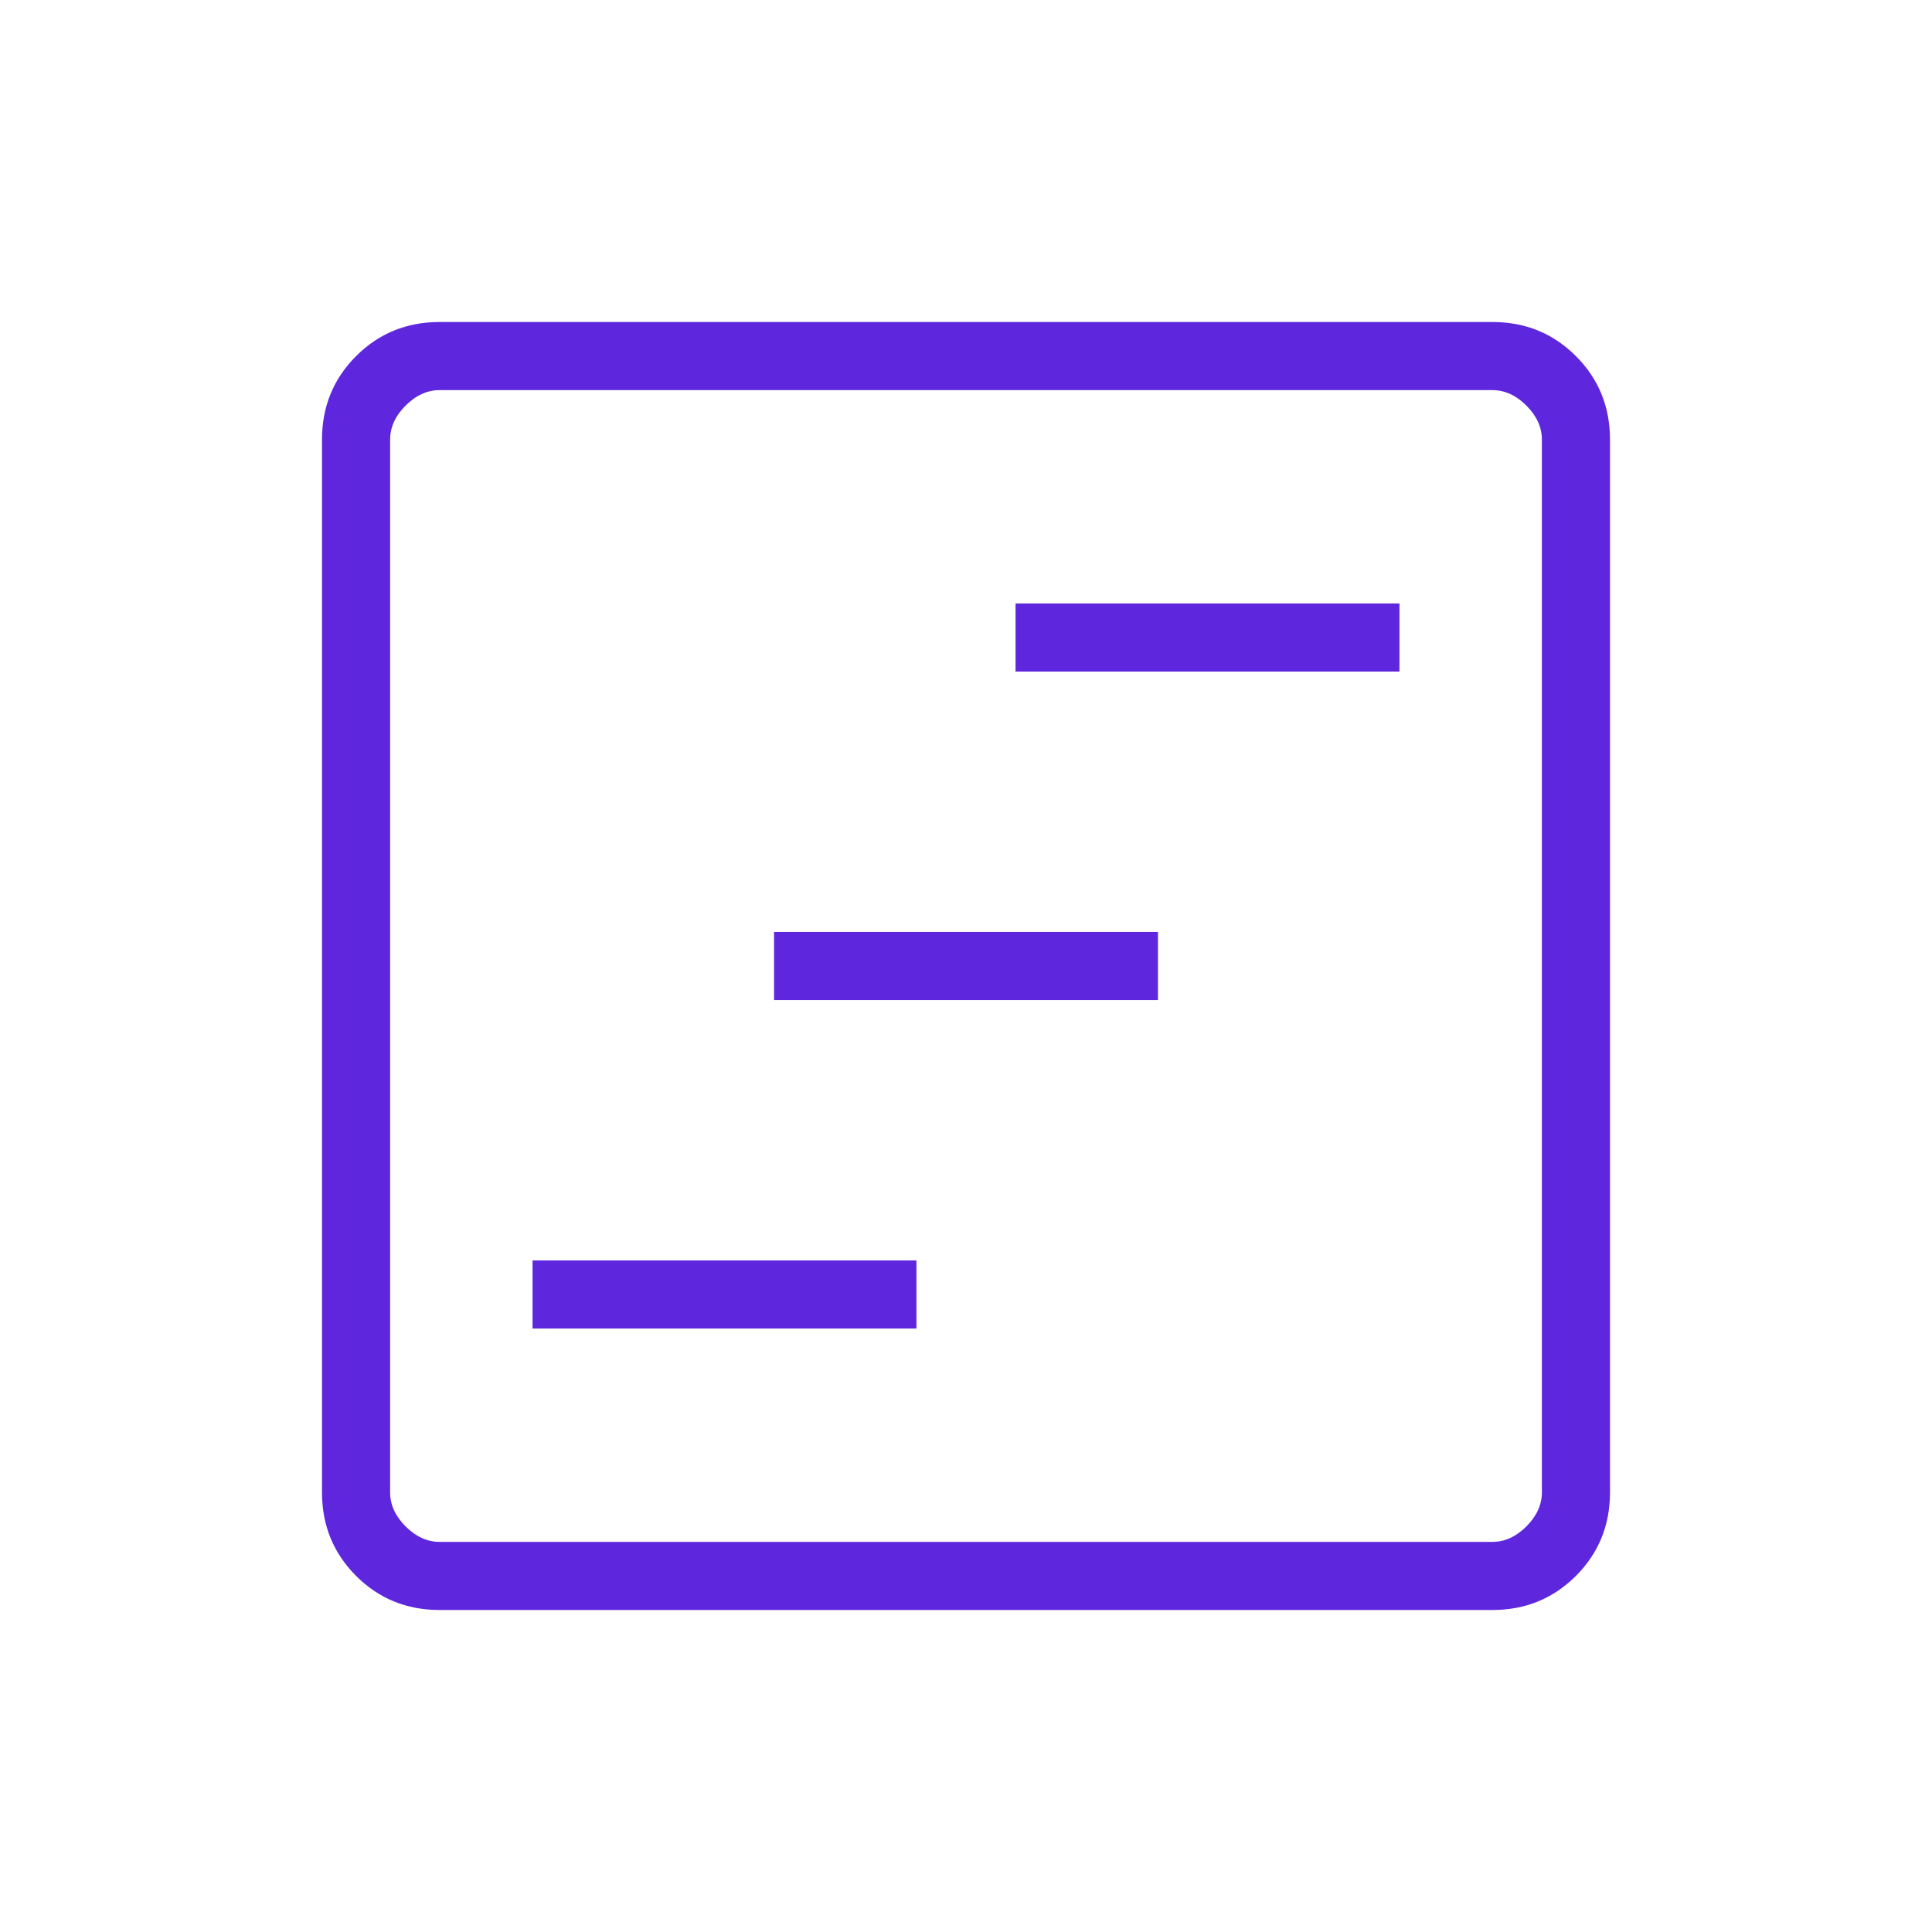
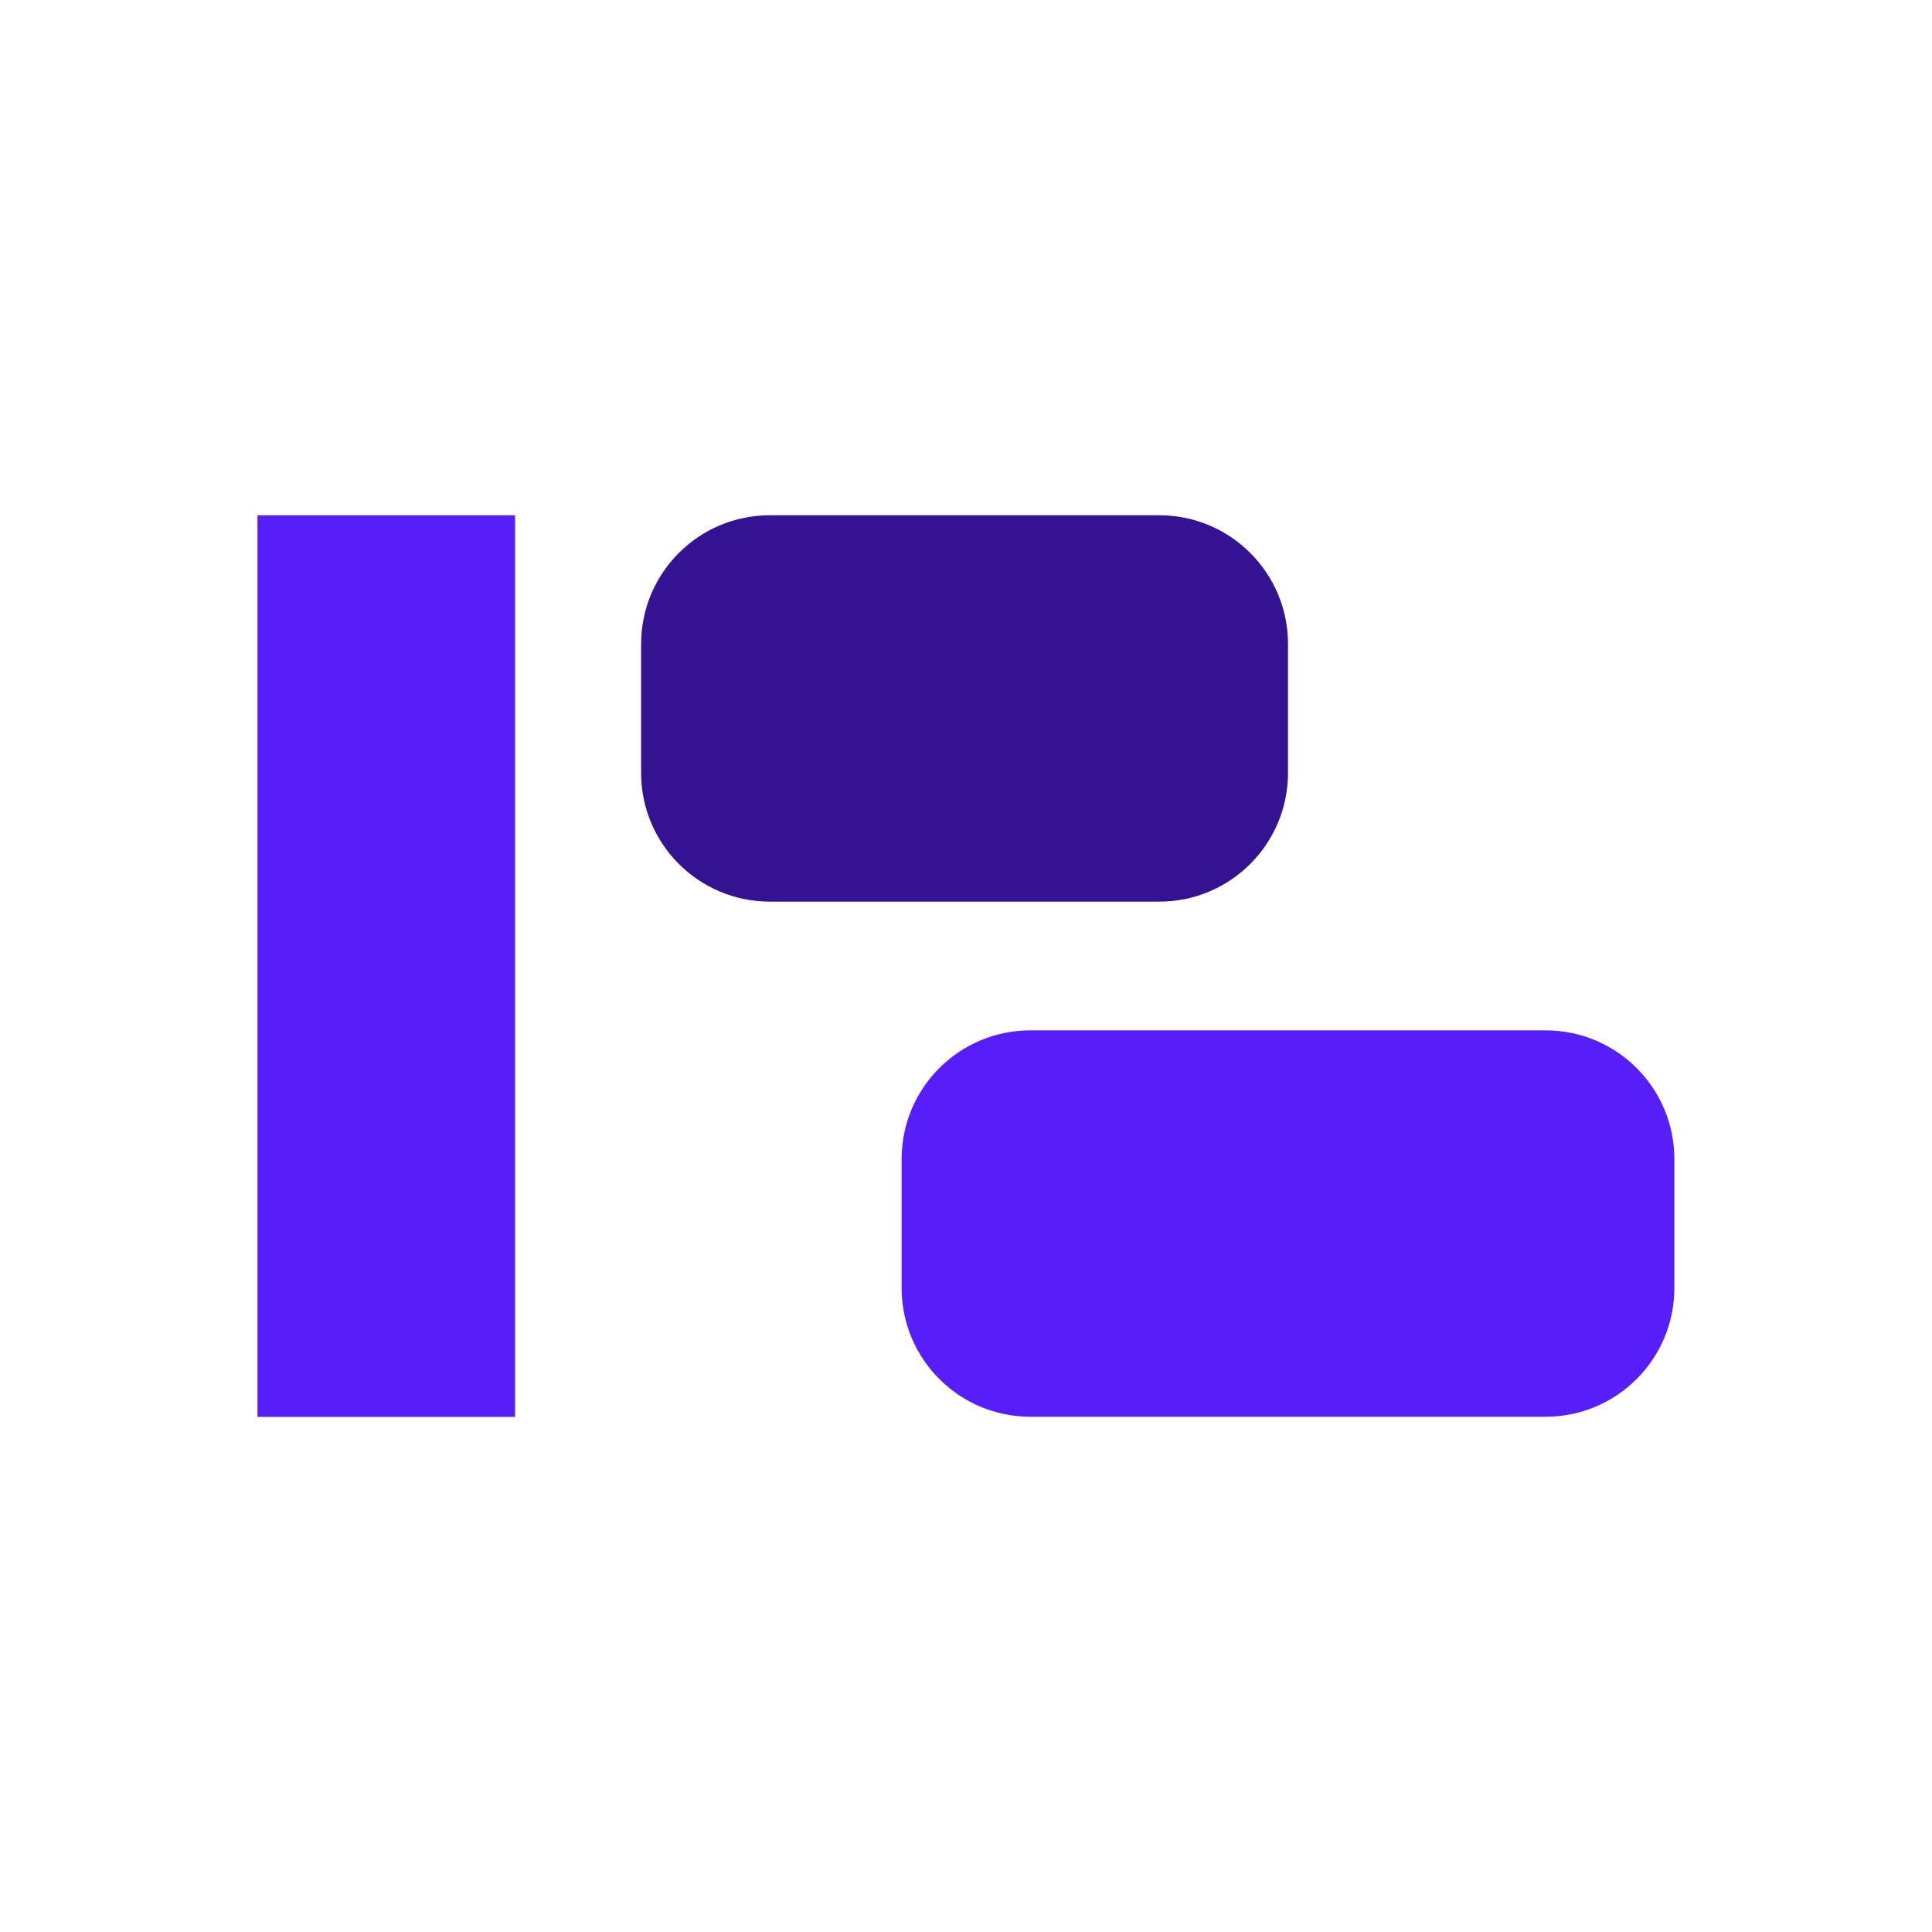
- <svg xmlns="http://www.w3.org/2000/svg" height="24px" viewBox="0 -960 960 960" width="24px" fill="#5e27dd">
-   <path d="M264.62-299.85h190.76v-33.84H264.62v33.84Zm120-163.23h190.76v-33.84H384.62v33.84Zm120-163.23h190.76v-33.84H504.62v33.84ZM218.46-160q-24.58 0-41.52-16.94Q160-193.88 160-218.46v-523.08q0-24.58 16.94-41.52Q193.88-800 218.46-800h523.08q24.58 0 41.52 16.94Q800-766.12 800-741.54v523.08q0 24.58-16.94 41.52Q766.12-160 741.54-160H218.46Zm0-33.85h523.08q9.23 0 16.92-7.69 7.69-7.69 7.69-16.92v-523.08q0-9.23-7.69-16.92-7.69-7.69-16.92-7.69H218.46q-9.23 0-16.92 7.69-7.69 7.69-7.69 16.92v523.08q0 9.23 7.69 16.92 7.69 7.69 16.92 7.69Zm-24.61-572.3V-193.85-766.15Z" />
+ <svg xmlns="http://www.w3.org/2000/svg" id="Ebene_1" viewBox="0 0 127.56 127.56">
+   <defs>
+     <style>
+       .cls-1 {
+         fill: #571efa;
+       }
+ 
+       .cls-2 {
+         fill: #341291;
+       }
+     </style>
+   </defs>
+   <rect class="cls-1" x="-4.25" y="55.28" width="59.53" height="17.01" transform="translate(89.29 38.27) rotate(90)" />
+   <rect class="cls-1" x="59.53" y="68.03" width="51.02" height="25.51" rx="8.5" ry="8.5" />
+   <rect class="cls-2" x="42.33" y="34.02" width="42.71" height="25.51" rx="8.5" ry="8.5" />
</svg>
